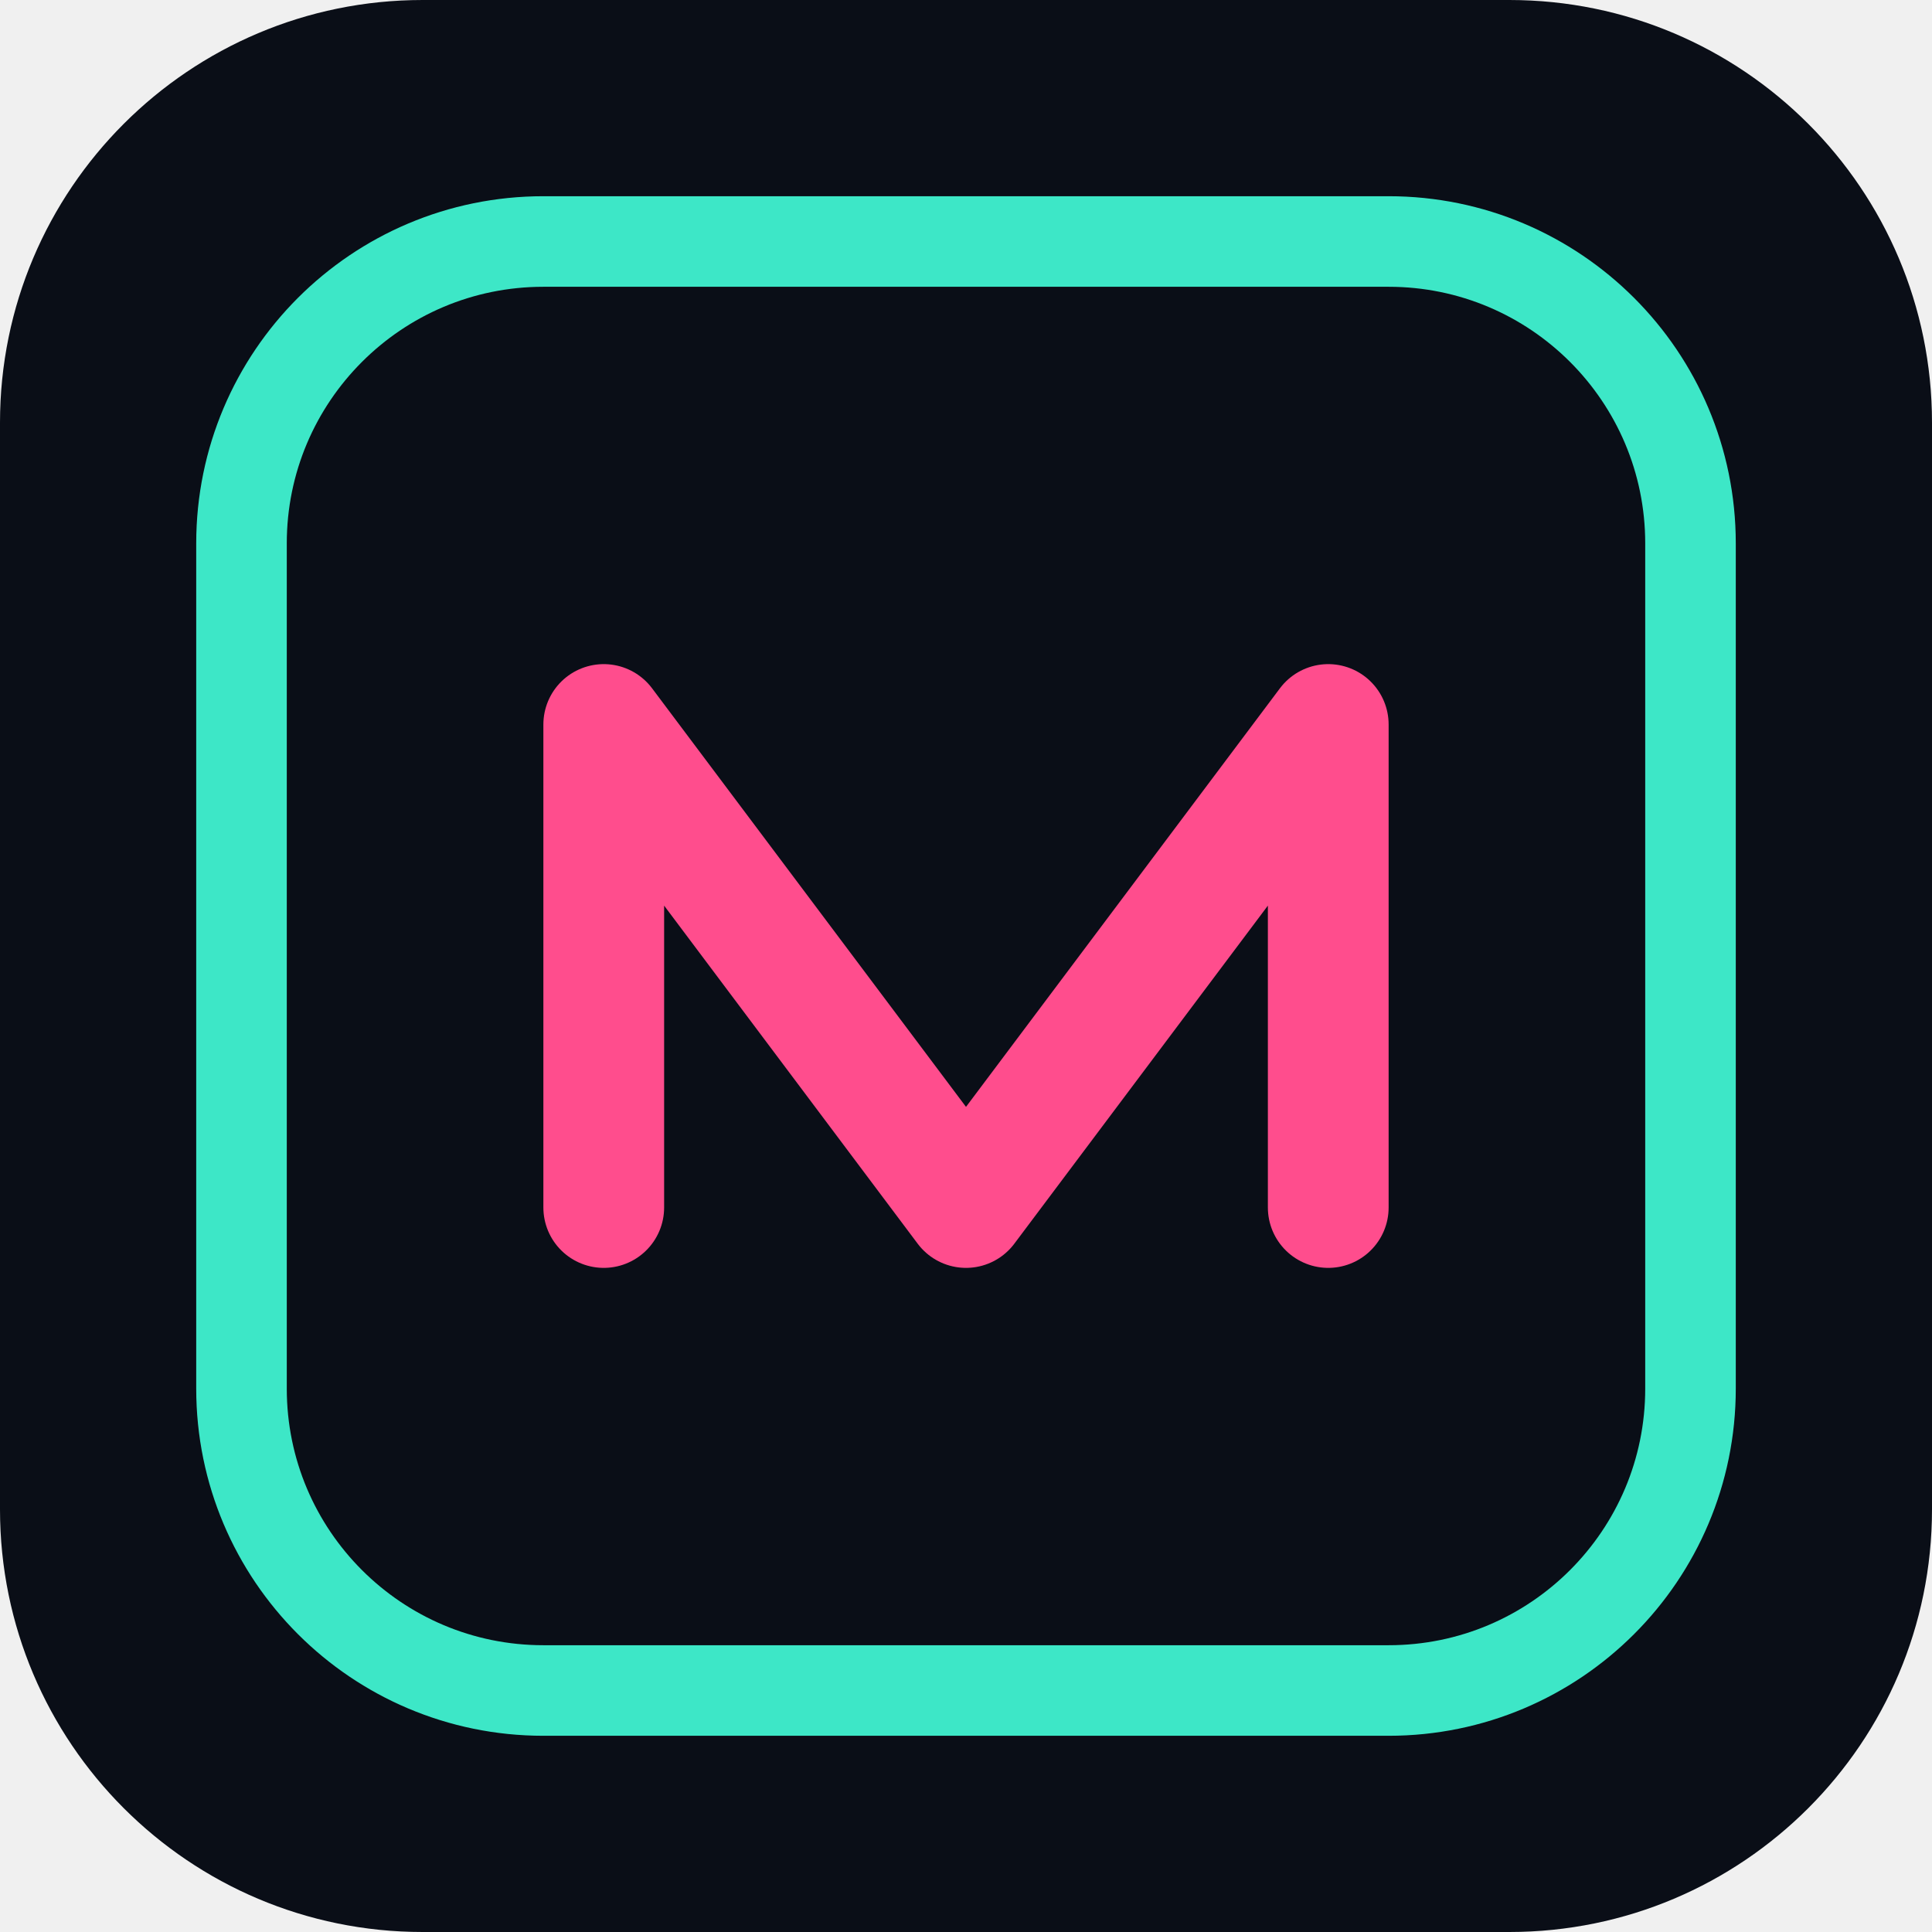
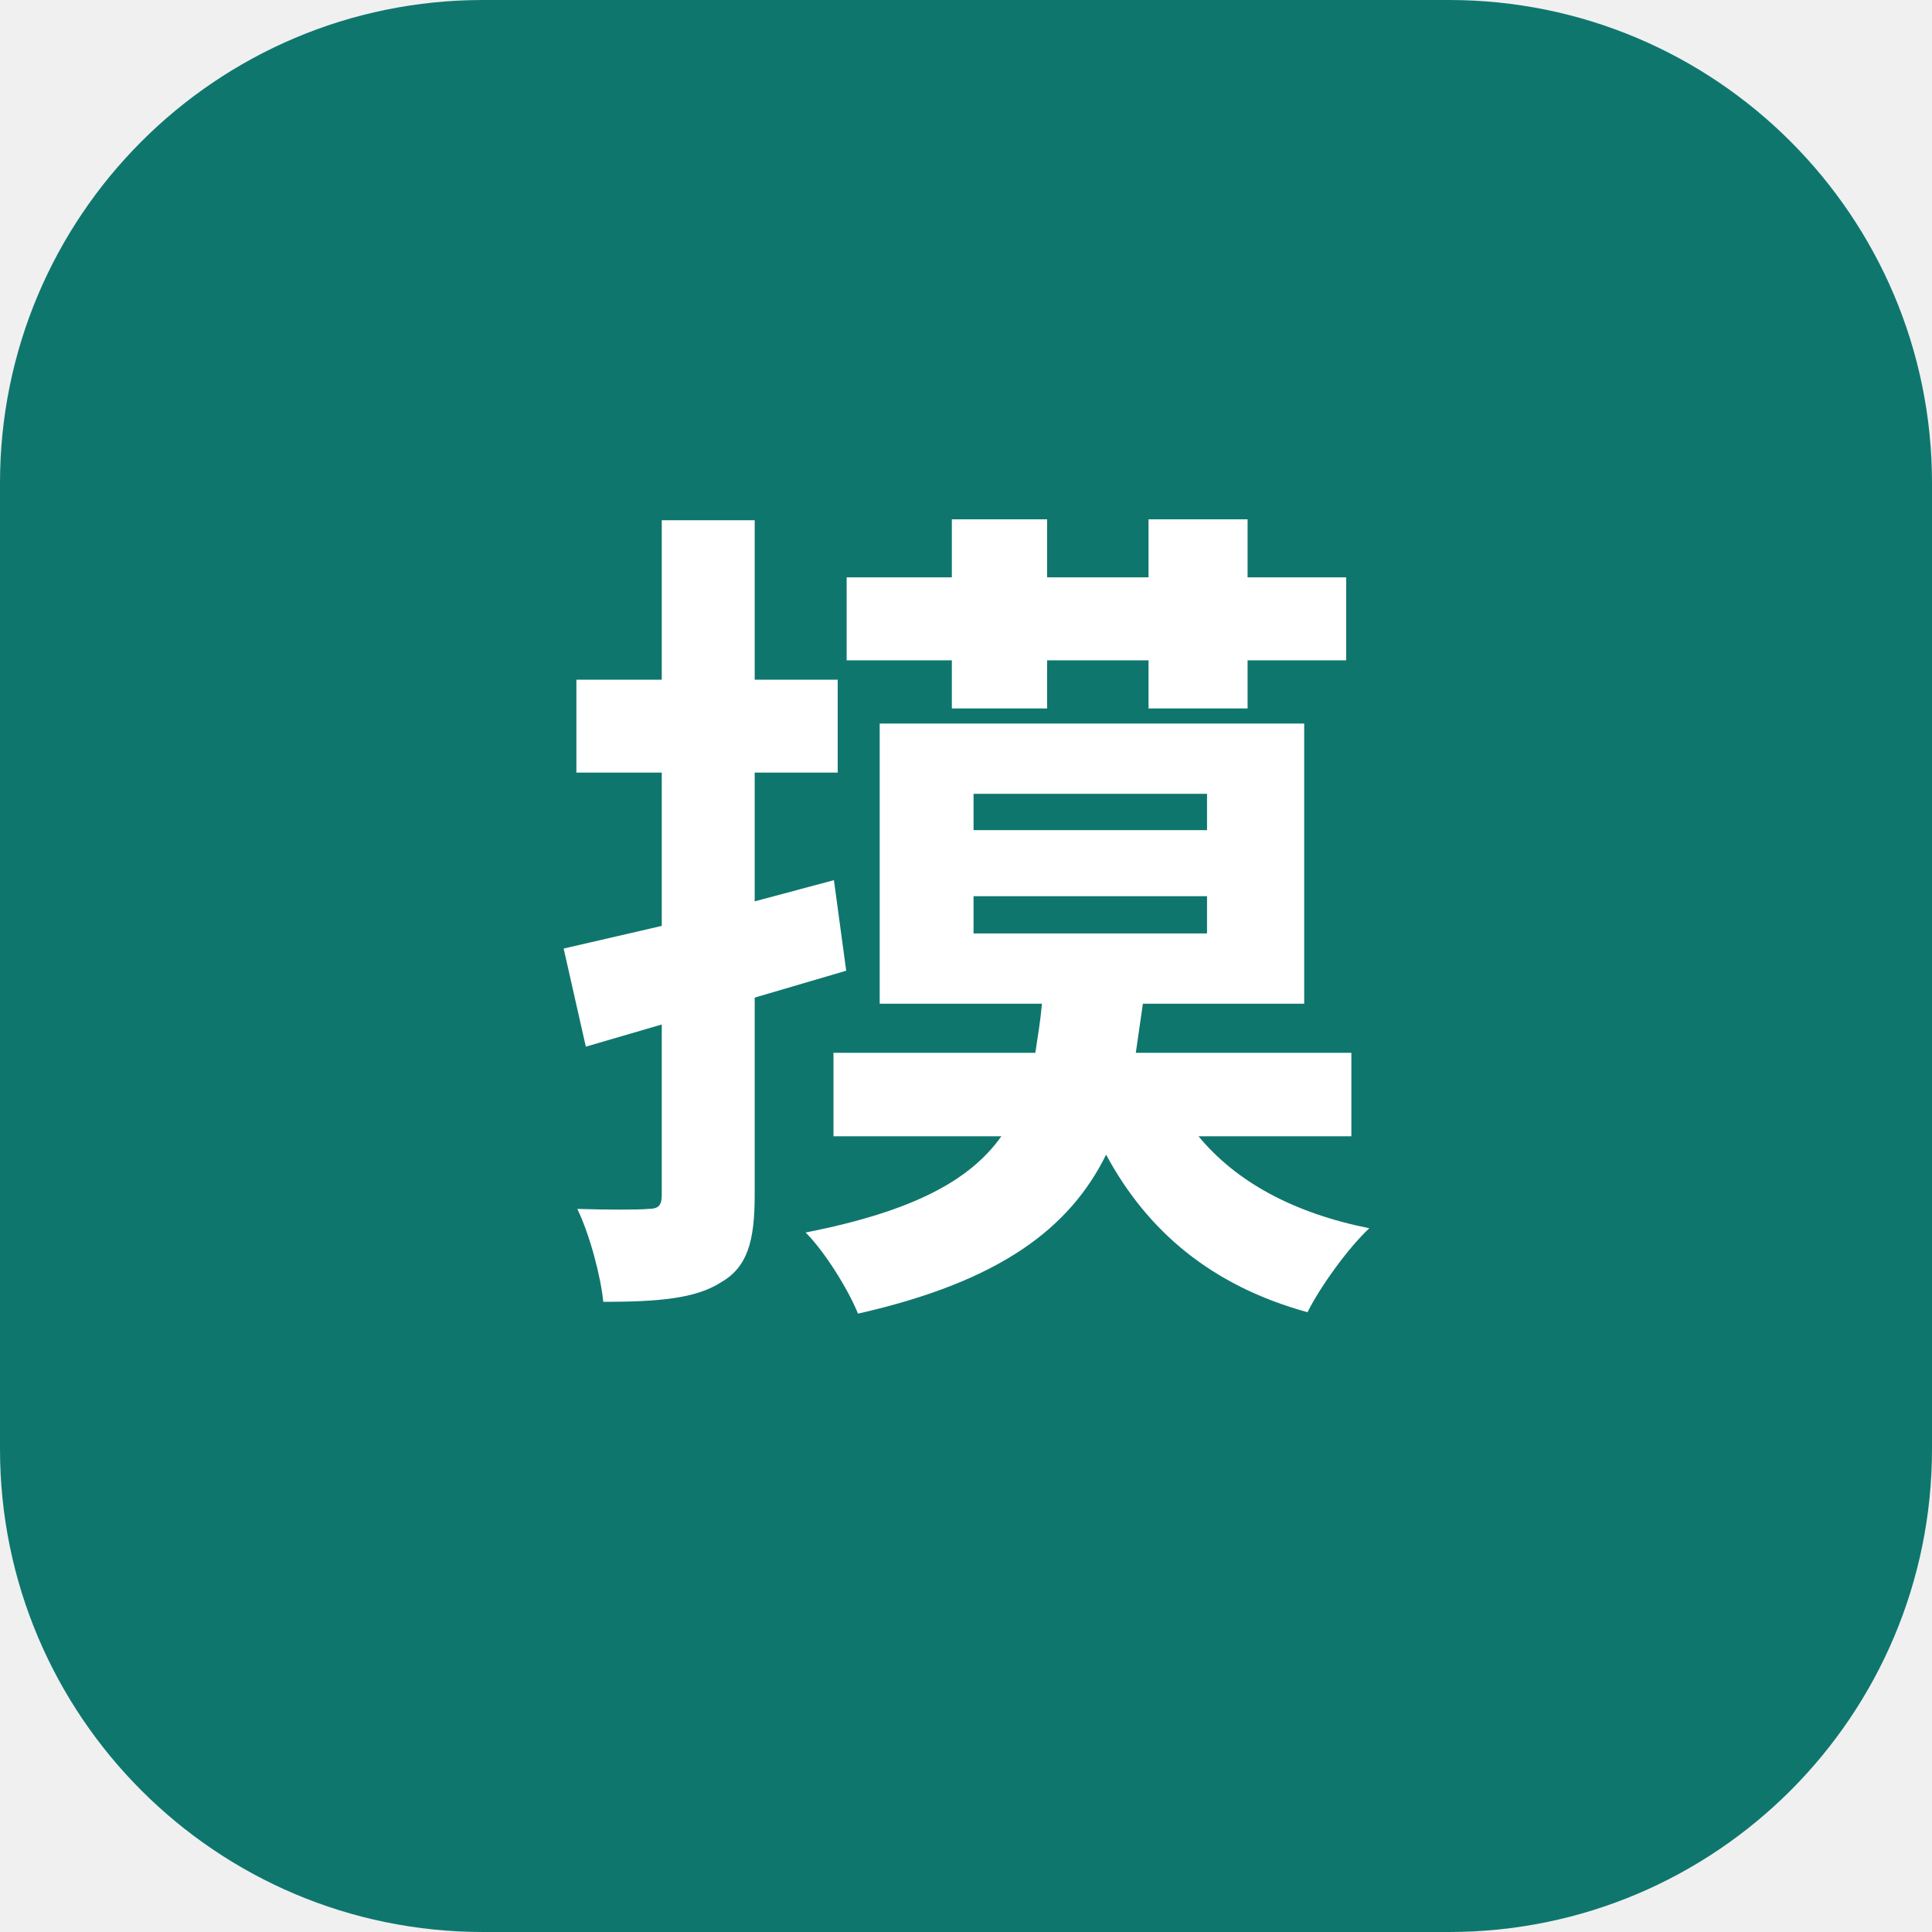
<svg xmlns="http://www.w3.org/2000/svg" viewBox="0 0 64 64" fill="none">
-   <rect width="64" height="64" rx="14" fill="#0A0E17" />
-   <rect x="8" y="8" width="48" height="48" rx="10" stroke="#3DE7C7" stroke-width="3" />
-   <path d="M20 40V24l12 16 12-16v16" stroke="#FF4D8D" stroke-width="4" stroke-linecap="round" stroke-linejoin="round" />
+   <rect width="64" height="64" rx="16" fill="#0F766E" />
+   <text x="32" y="41" text-anchor="middle" fill="#fff" font-size="28" font-family="Segoe UI, PingFang SC, Microsoft YaHei, sans-serif" font-weight="700">摸</text>
</svg>
